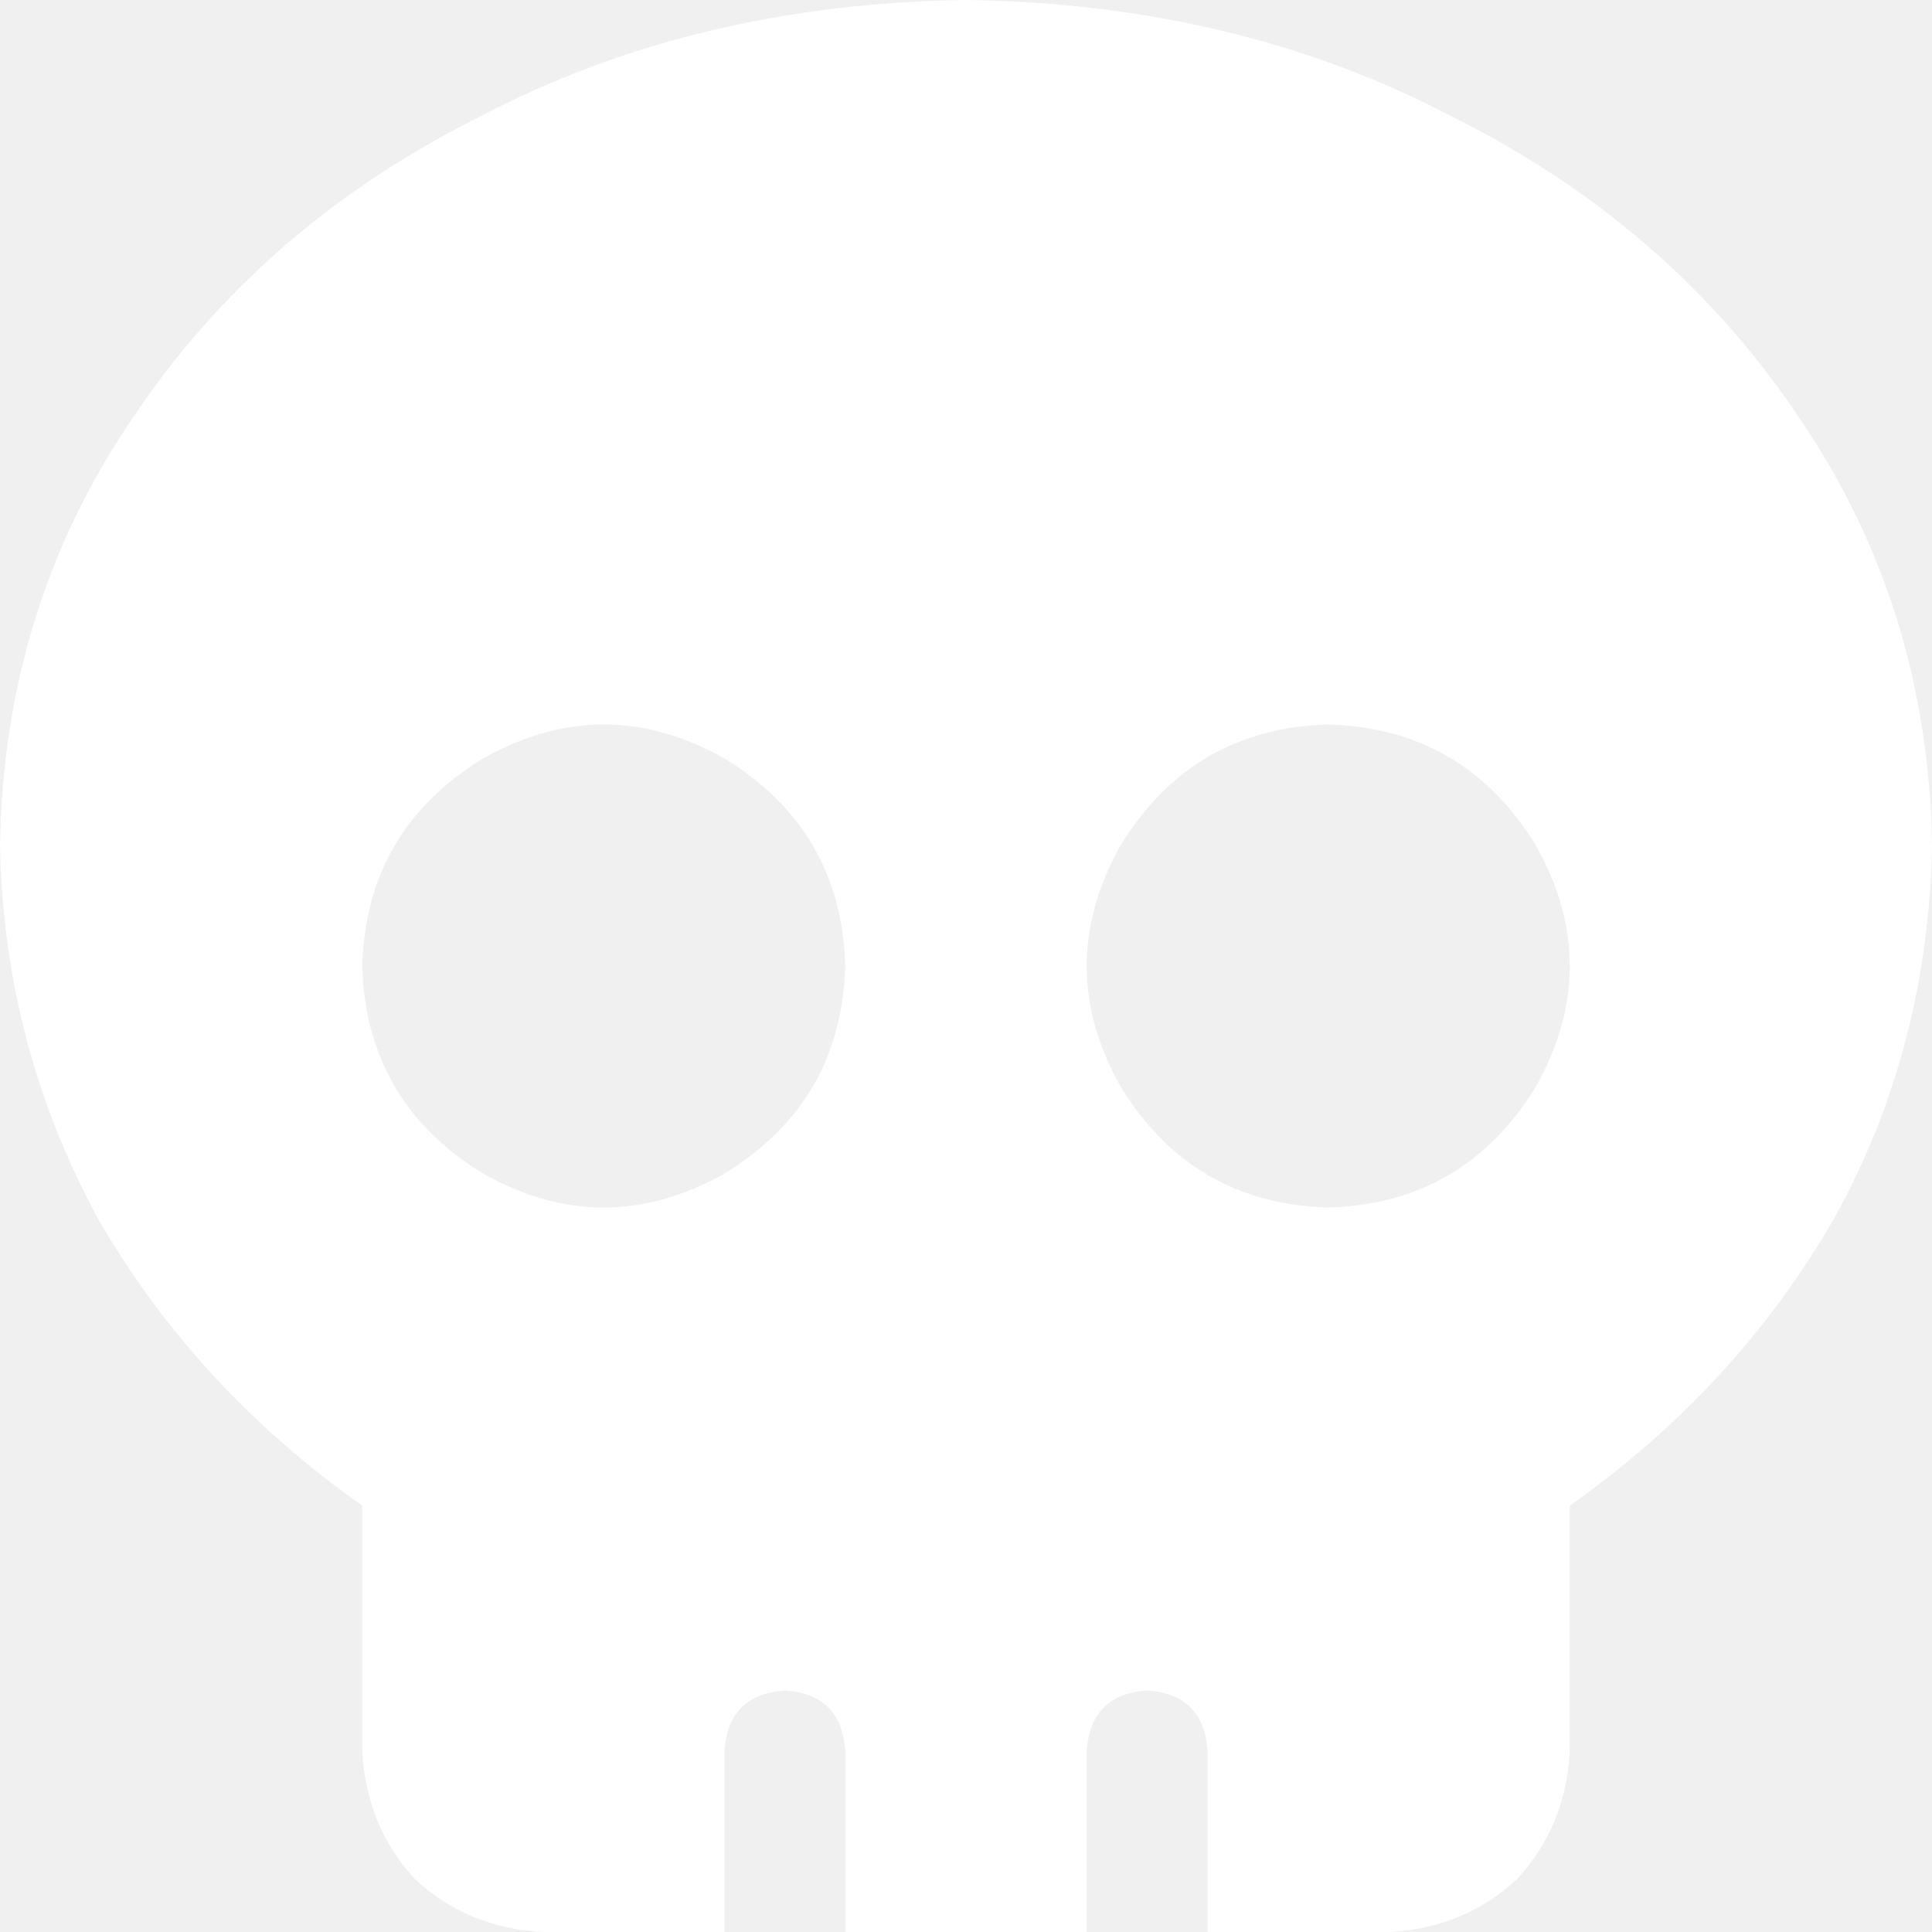
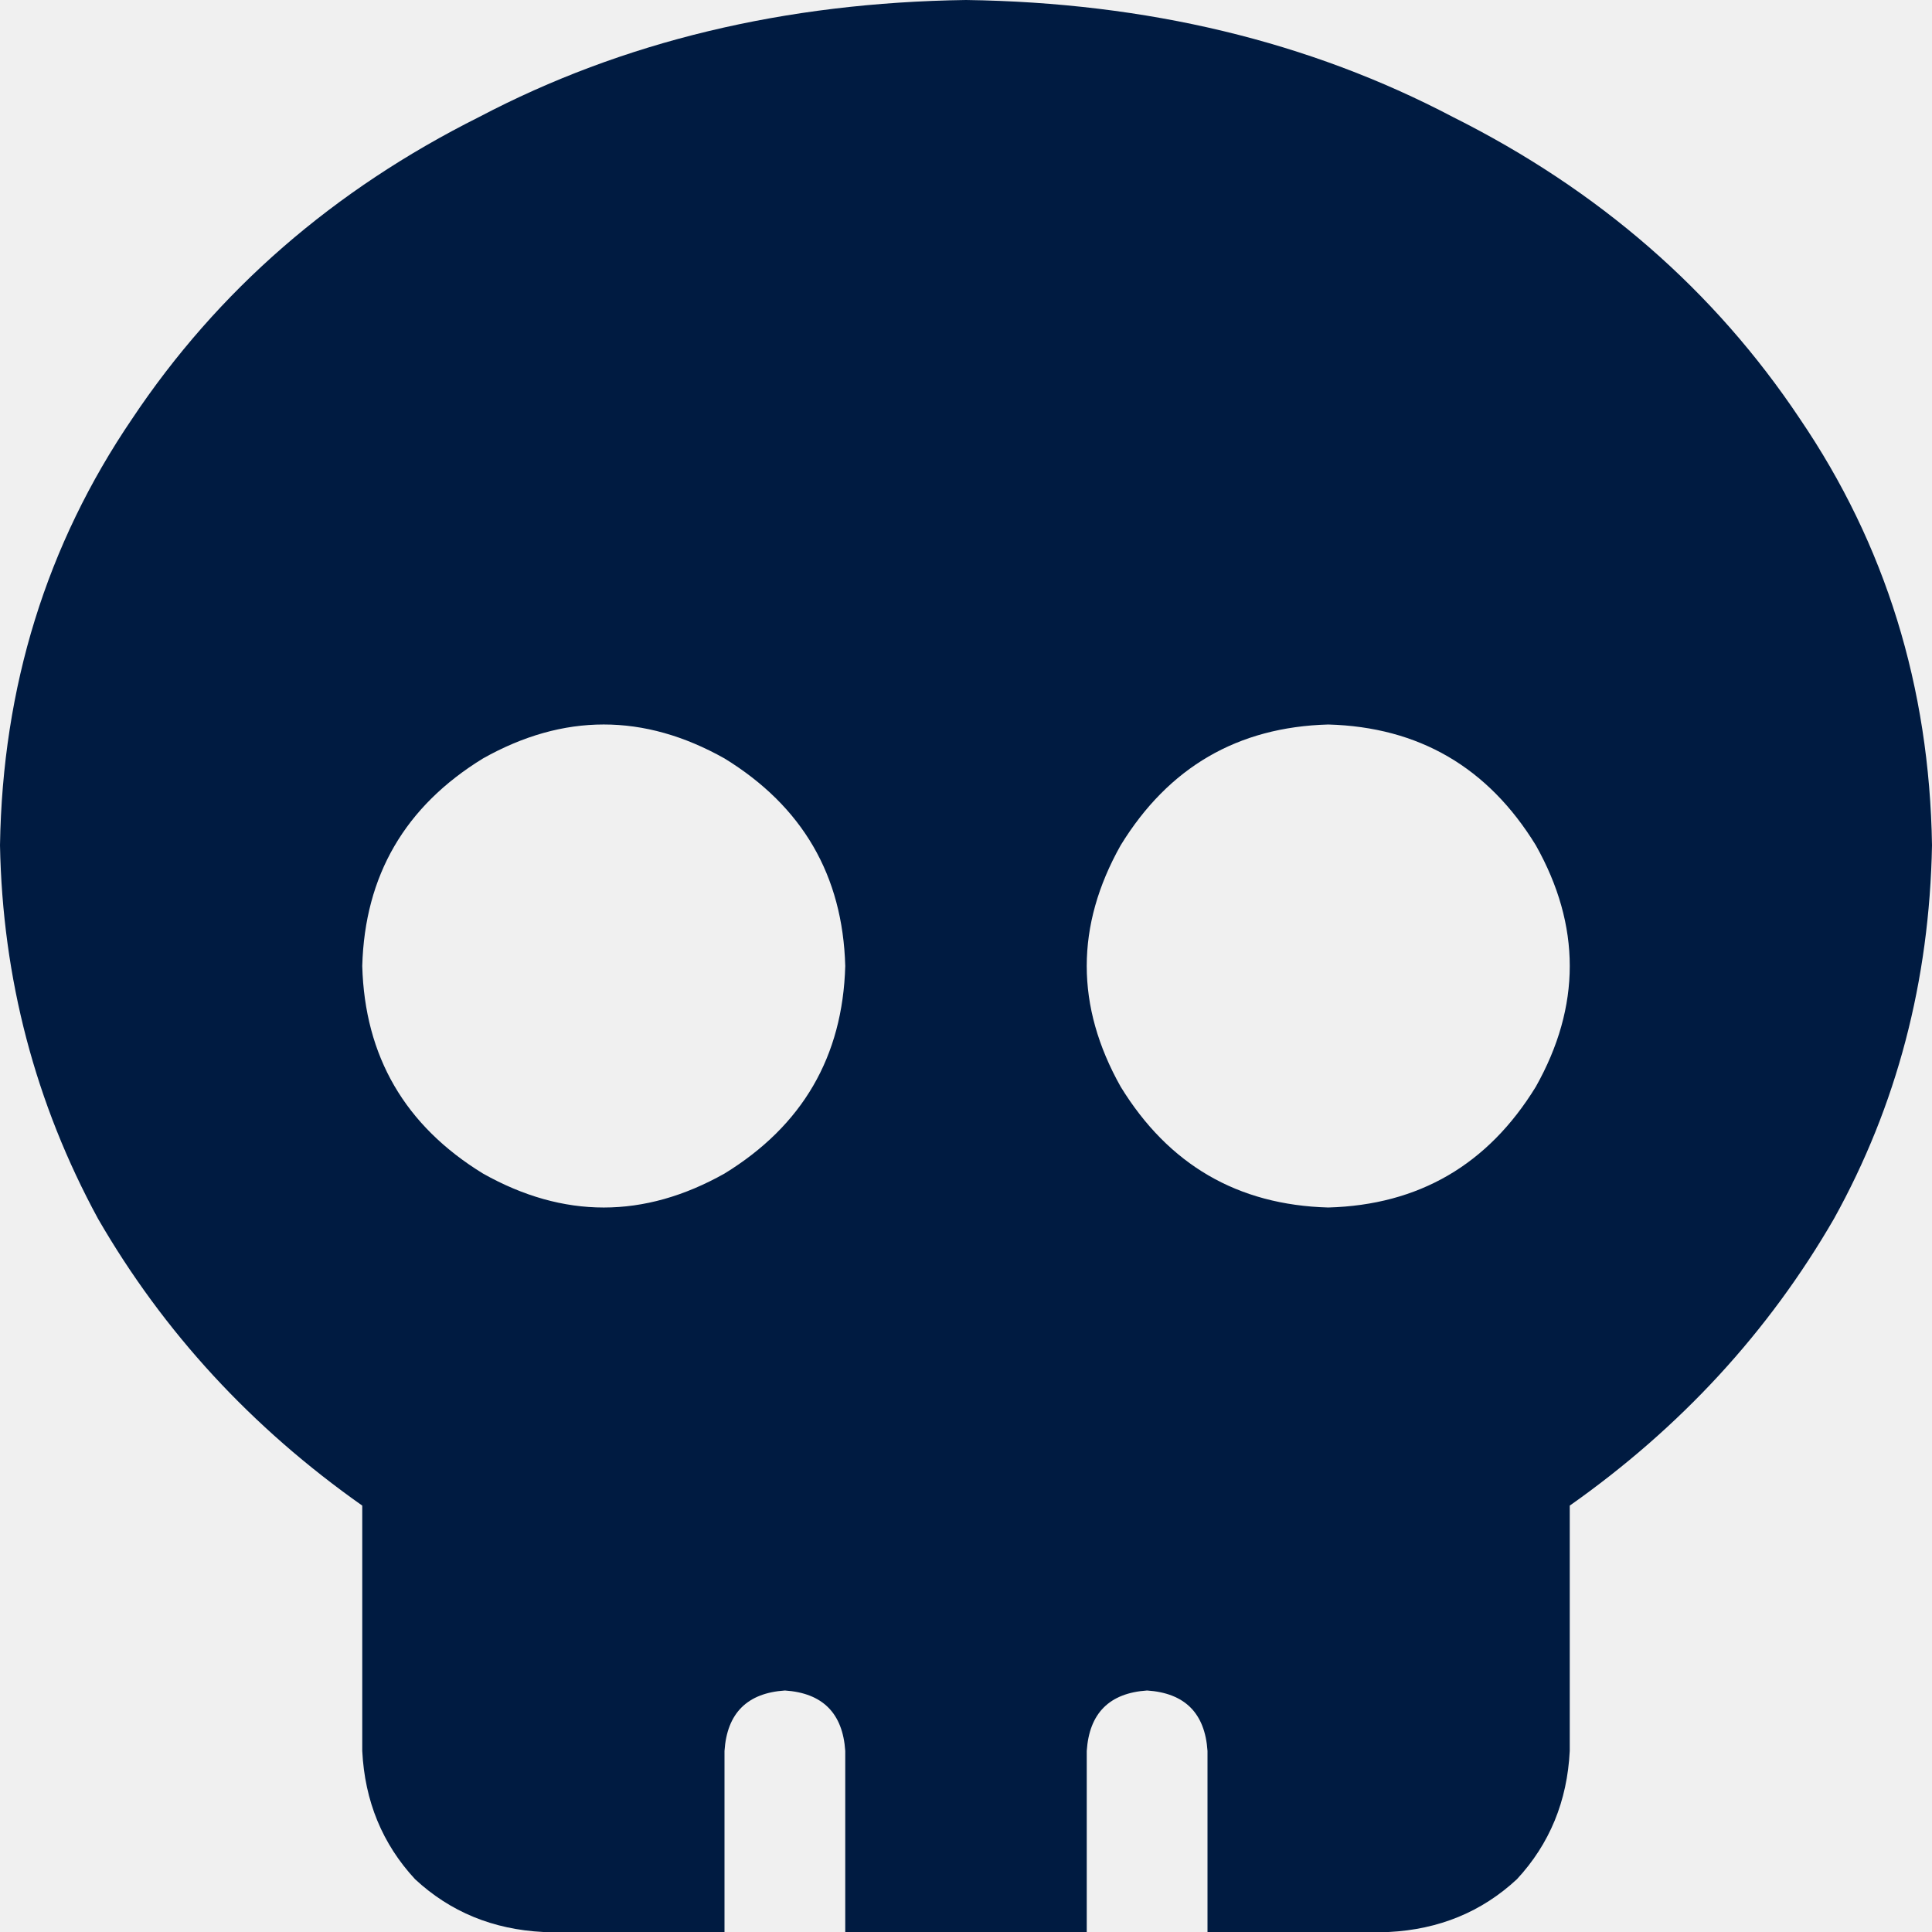
<svg xmlns="http://www.w3.org/2000/svg" width="30" height="30" viewBox="0 0 30 30" fill="none">
-   <path d="M24.375 23.379C24.375 23.418 24.375 23.438 24.375 23.438V27.188C24.336 27.969 24.062 28.633 23.555 29.18C23.008 29.688 22.344 29.961 21.562 30H18.75V27.188C18.711 26.602 18.398 26.289 17.812 26.25C17.227 26.289 16.914 26.602 16.875 27.188V30H13.125V27.188C13.086 26.602 12.773 26.289 12.188 26.25C11.602 26.289 11.289 26.602 11.25 27.188V30H8.438C7.656 29.961 6.992 29.688 6.445 29.18C5.938 28.633 5.664 27.969 5.625 27.188V23.438C5.625 23.438 5.625 23.418 5.625 23.379C3.906 22.168 2.539 20.684 1.523 18.926C0.547 17.129 0.039 15.195 0 13.125C0.039 10.664 0.723 8.457 2.051 6.504C3.379 4.512 5.176 2.949 7.441 1.816C9.668 0.645 12.188 0.039 15 0C17.812 0.039 20.332 0.645 22.559 1.816C24.824 2.949 26.621 4.512 27.949 6.504C29.277 8.457 29.961 10.664 30 13.125C29.961 15.234 29.453 17.168 28.477 18.926C27.461 20.684 26.094 22.168 24.375 23.379ZM5.625 15C5.664 16.406 6.289 17.48 7.5 18.223C8.75 18.926 10 18.926 11.25 18.223C12.461 17.48 13.086 16.406 13.125 15C13.086 13.594 12.461 12.52 11.25 11.777C10 11.074 8.75 11.074 7.5 11.777C6.289 12.52 5.664 13.594 5.625 15ZM20.625 11.25C19.219 11.289 18.145 11.914 17.402 13.125C16.699 14.375 16.699 15.625 17.402 16.875C18.145 18.086 19.219 18.711 20.625 18.75C22.031 18.711 23.105 18.086 23.848 16.875C24.551 15.625 24.551 14.375 23.848 13.125C23.105 11.914 22.031 11.289 20.625 11.25Z" fill="white" />
+   <path d="M24.375 23.379C24.375 23.418 24.375 23.438 24.375 23.438V27.188C24.336 27.969 24.062 28.633 23.555 29.18C23.008 29.688 22.344 29.961 21.562 30H18.75V27.188C18.711 26.602 18.398 26.289 17.812 26.25C17.227 26.289 16.914 26.602 16.875 27.188V30H13.125V27.188C13.086 26.602 12.773 26.289 12.188 26.25C11.602 26.289 11.289 26.602 11.25 27.188V30H8.438C7.656 29.961 6.992 29.688 6.445 29.18C5.938 28.633 5.664 27.969 5.625 27.188V23.438C5.625 23.438 5.625 23.418 5.625 23.379C3.906 22.168 2.539 20.684 1.523 18.926C0.547 17.129 0.039 15.195 0 13.125C0.039 10.664 0.723 8.457 2.051 6.504C3.379 4.512 5.176 2.949 7.441 1.816C9.668 0.645 12.188 0.039 15 0C17.812 0.039 20.332 0.645 22.559 1.816C24.824 2.949 26.621 4.512 27.949 6.504C29.277 8.457 29.961 10.664 30 13.125C29.961 15.234 29.453 17.168 28.477 18.926C27.461 20.684 26.094 22.168 24.375 23.379ZM5.625 15C5.664 16.406 6.289 17.48 7.5 18.223C8.75 18.926 10 18.926 11.25 18.223C12.461 17.48 13.086 16.406 13.125 15C13.086 13.594 12.461 12.52 11.25 11.777C10 11.074 8.75 11.074 7.5 11.777C6.289 12.52 5.664 13.594 5.625 15ZM20.625 11.25C19.219 11.289 18.145 11.914 17.402 13.125C16.699 14.375 16.699 15.625 17.402 16.875C18.145 18.086 19.219 18.711 20.625 18.75C22.031 18.711 23.105 18.086 23.848 16.875C24.551 15.625 24.551 14.375 23.848 13.125C23.105 11.914 22.031 11.289 20.625 11.25Z" fill="#001B41" />
</svg>
